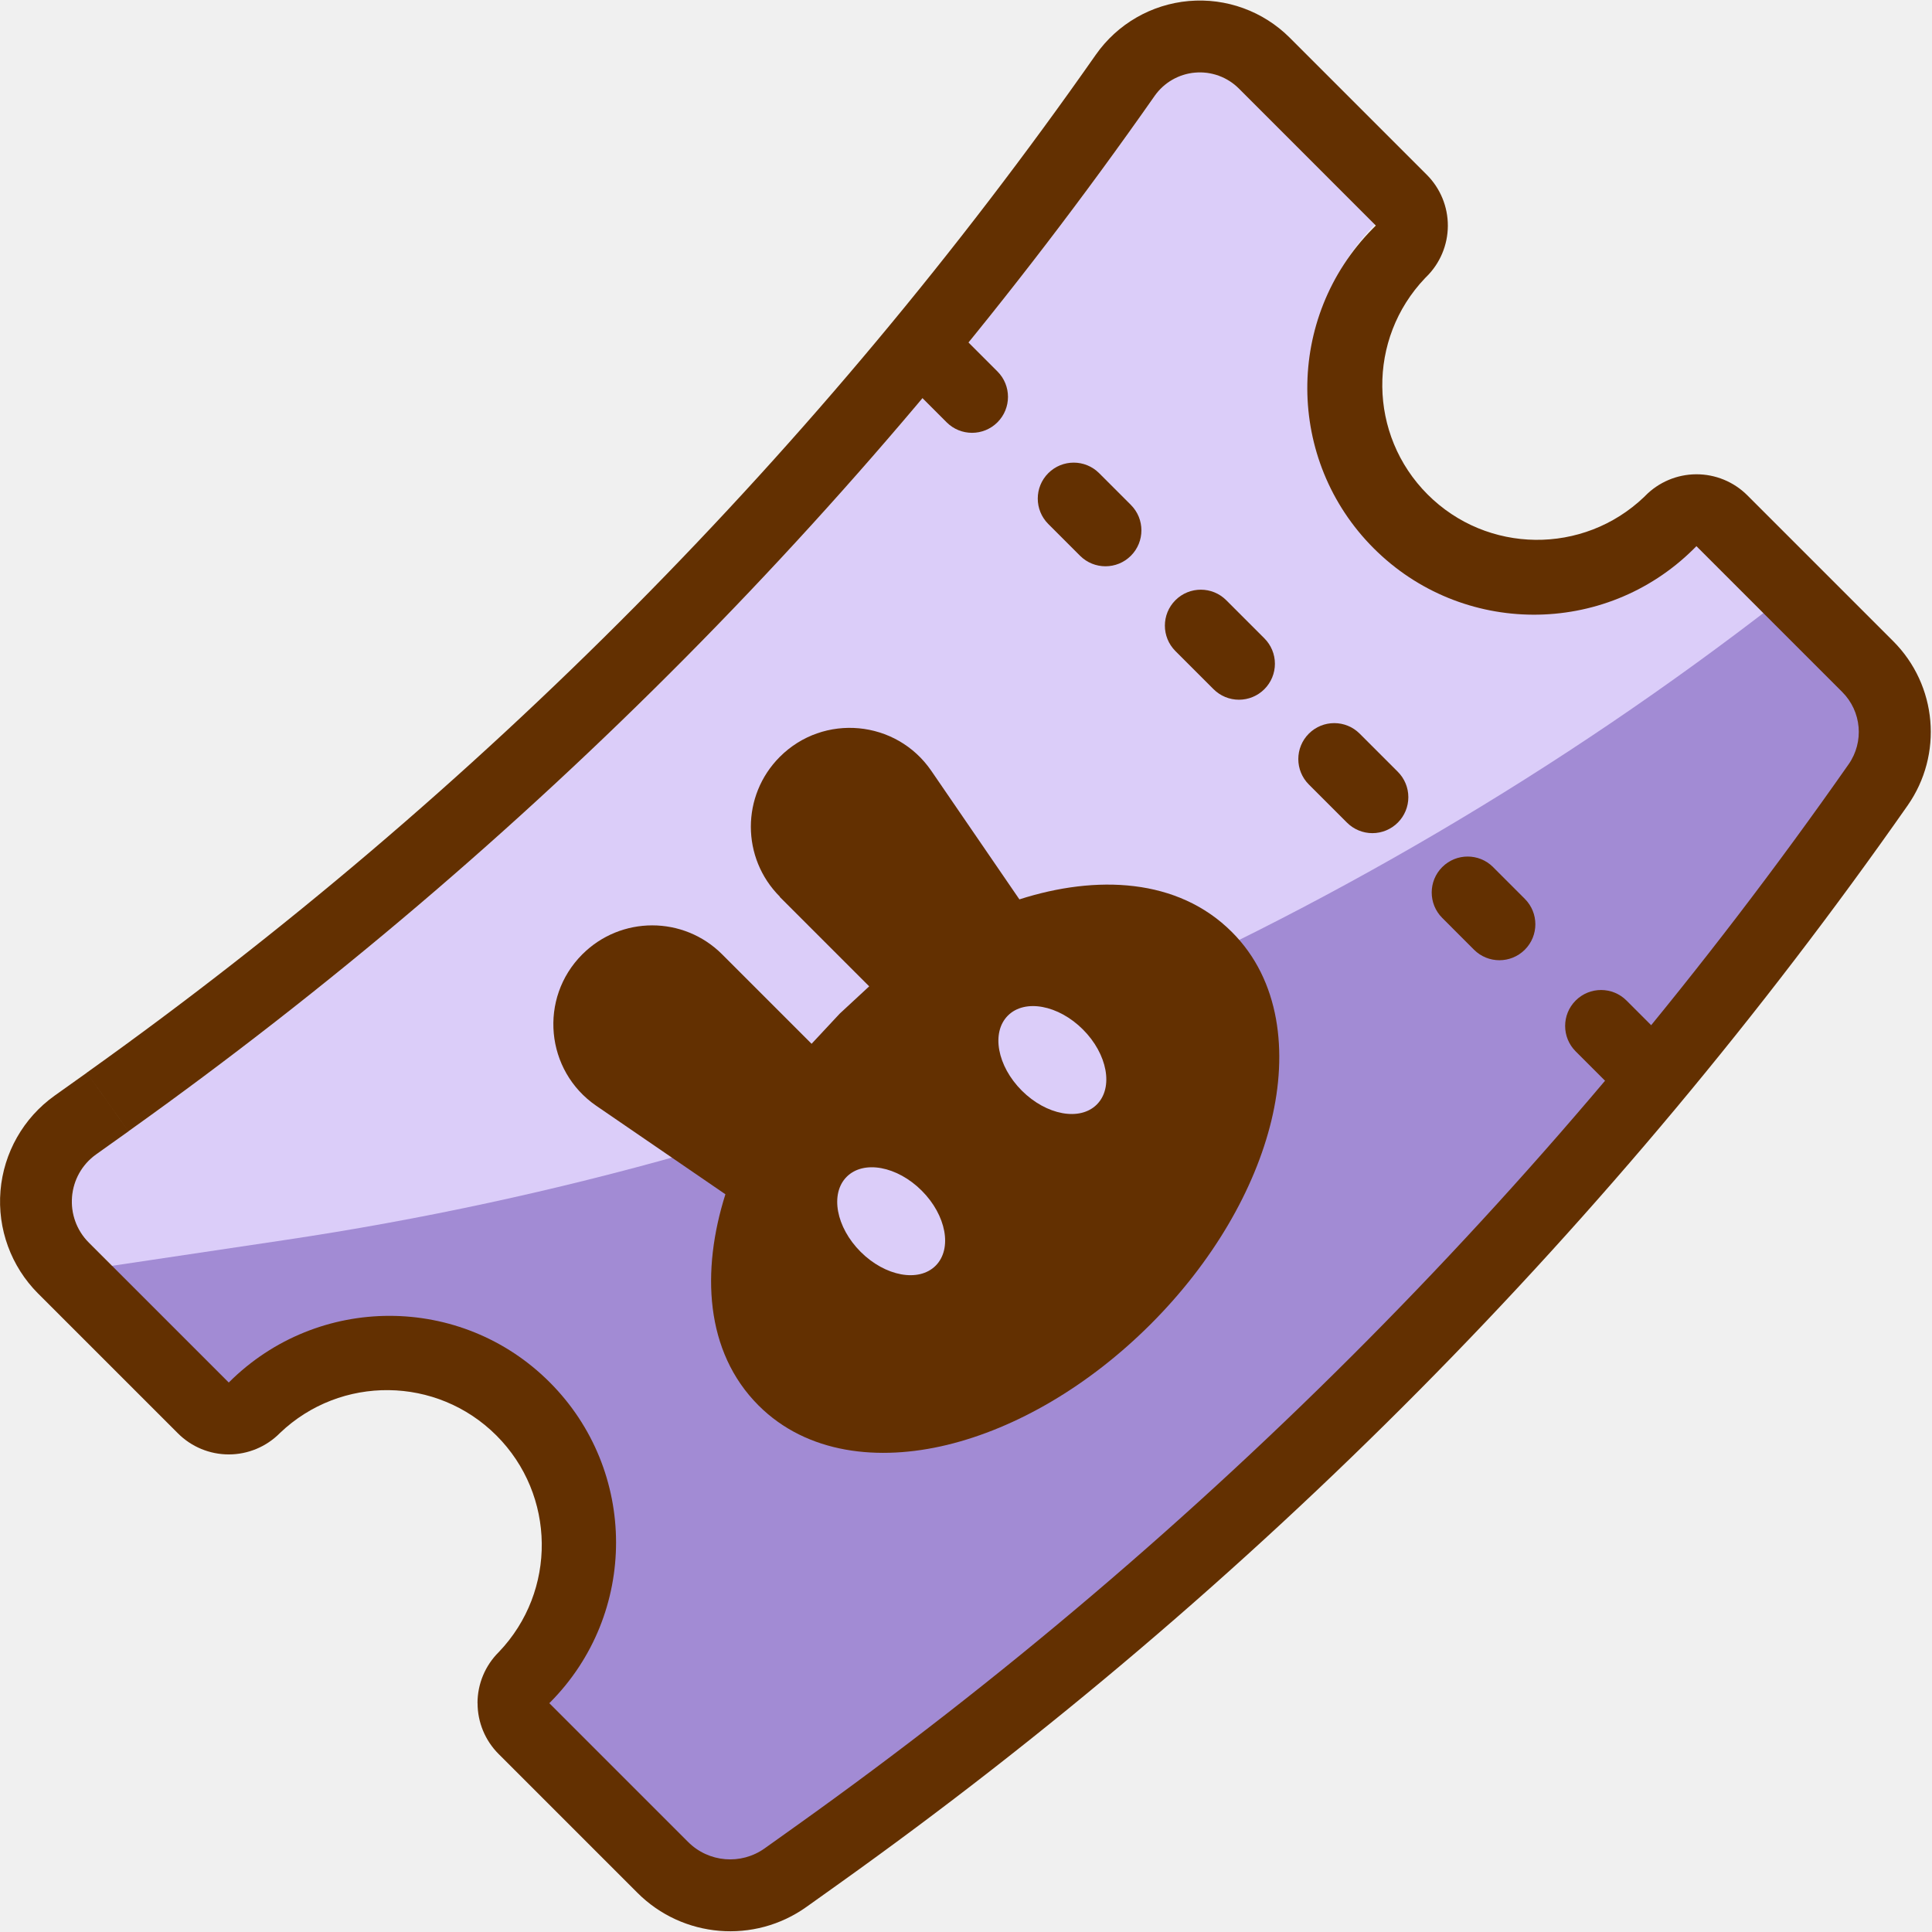
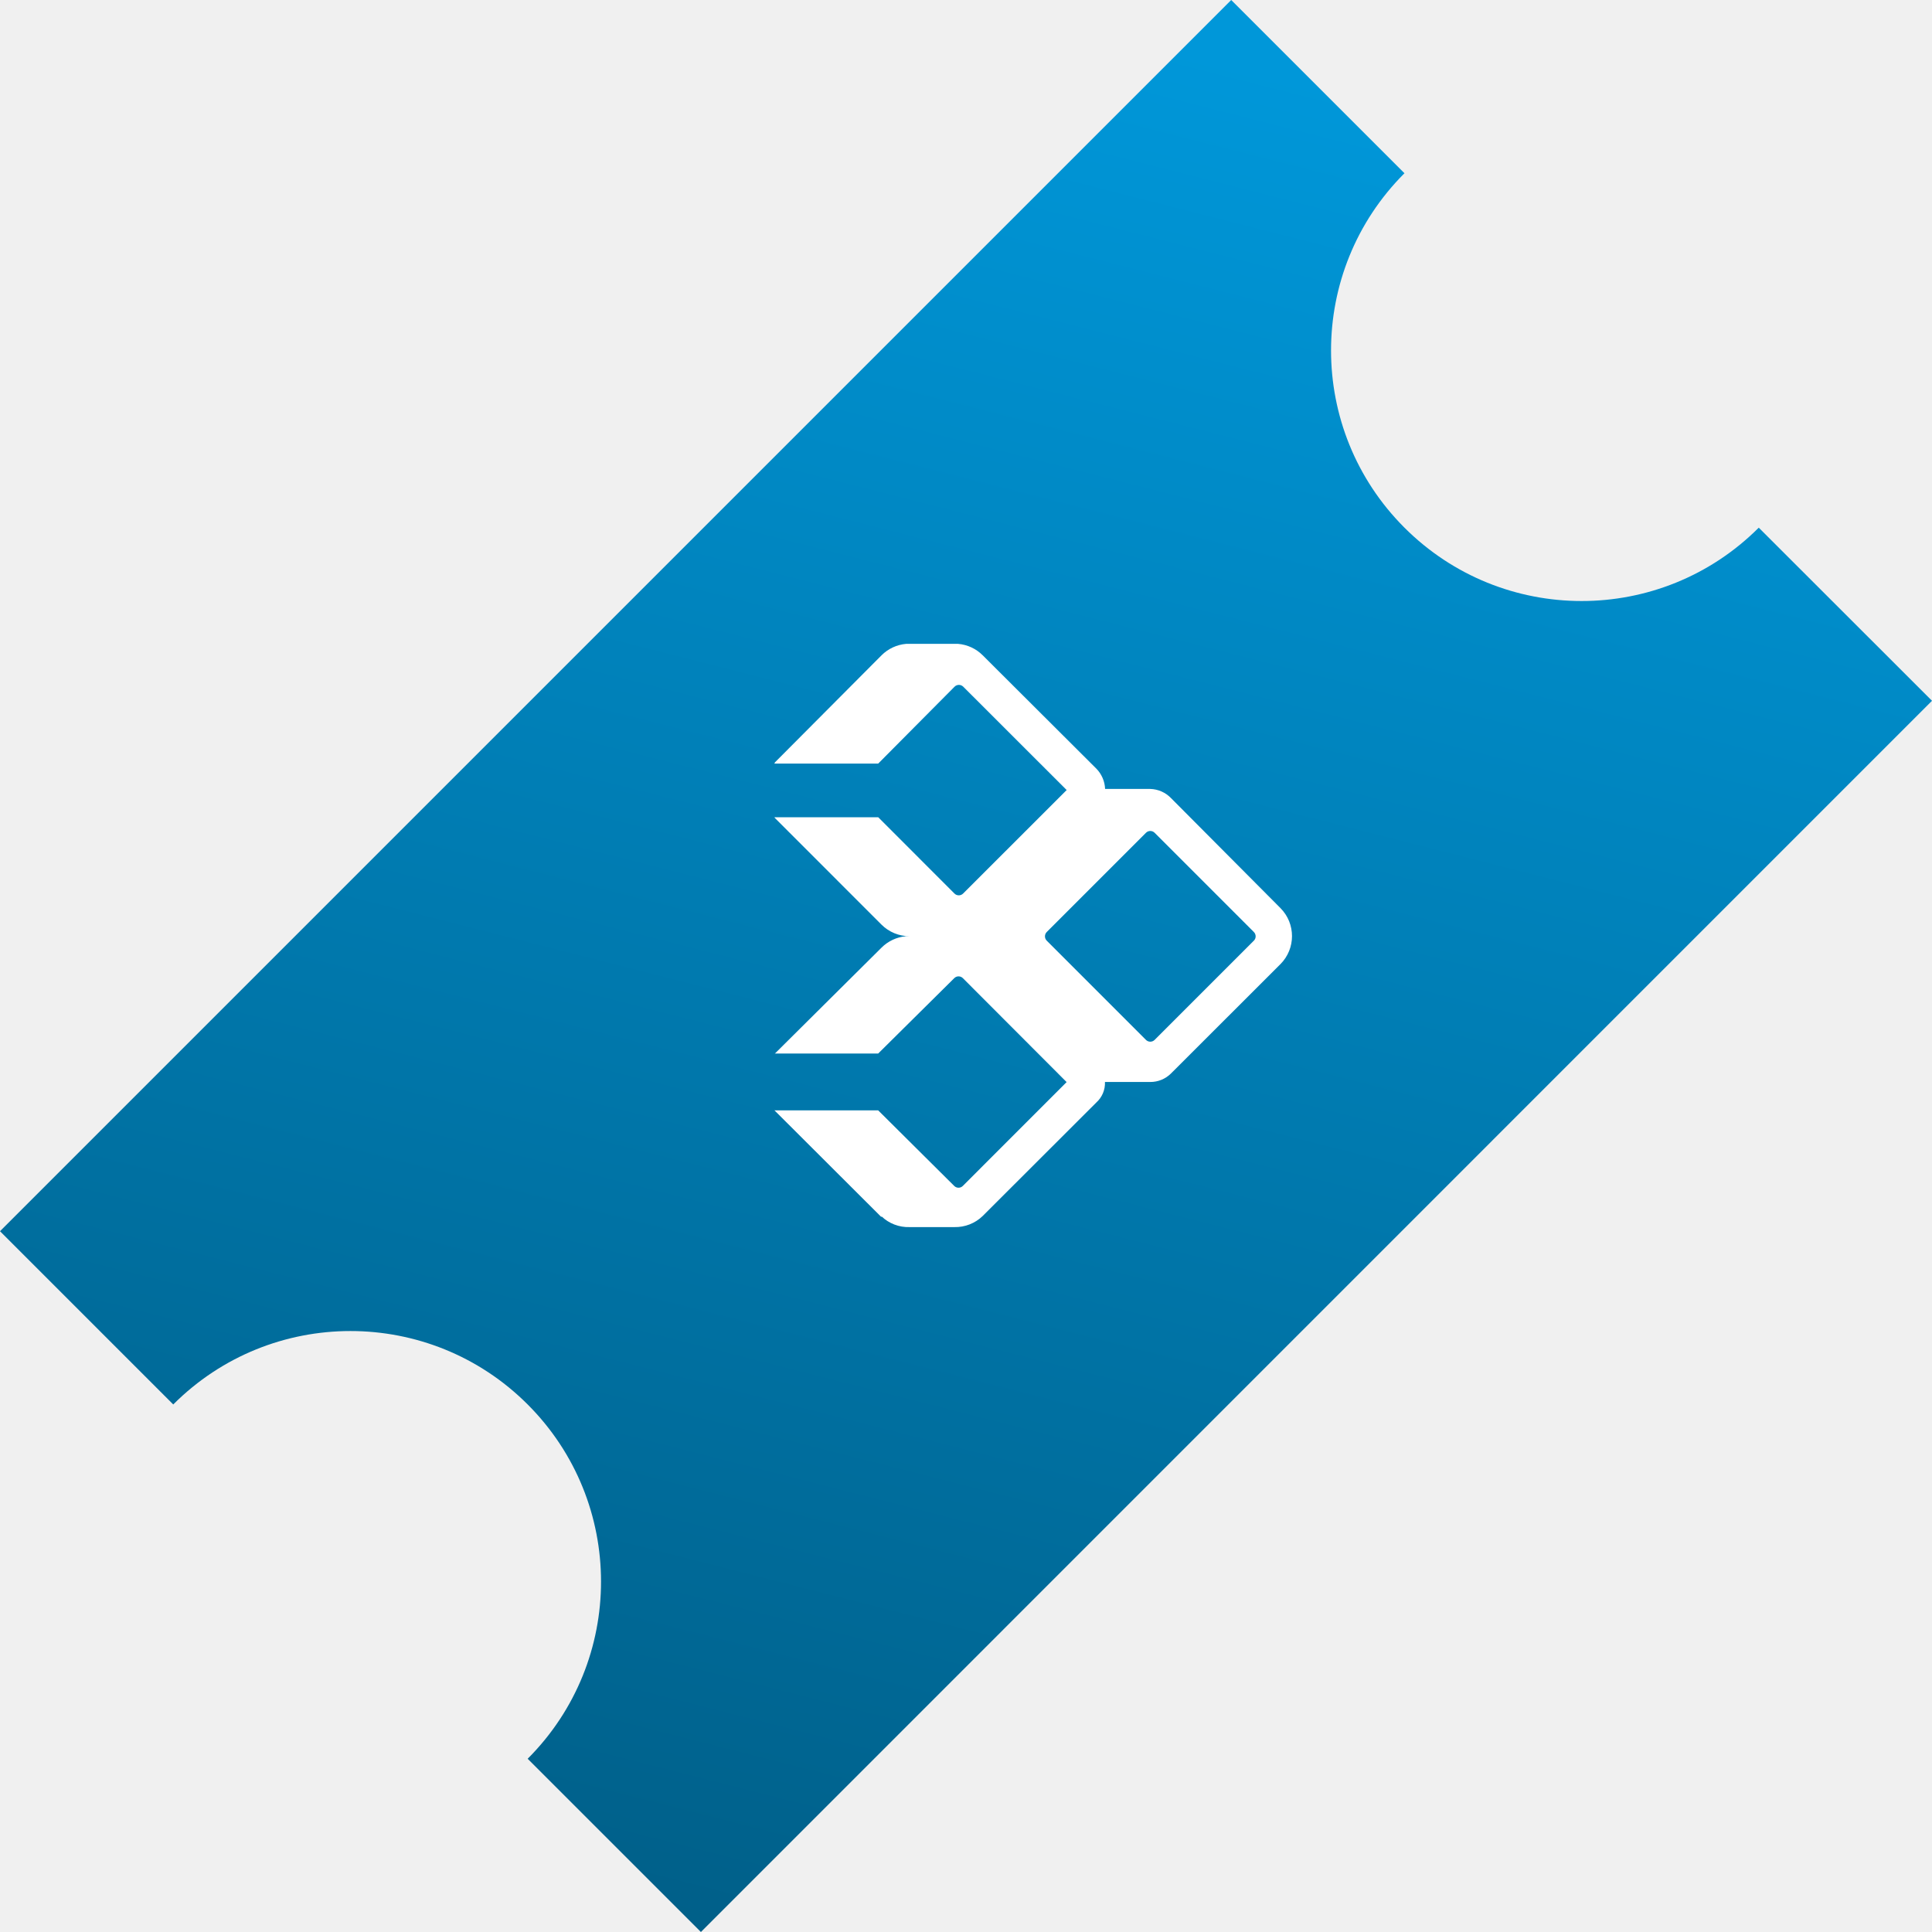
- <svg xmlns="http://www.w3.org/2000/svg" xmlns:xlink="http://www.w3.org/1999/xlink" width="64" height="64" fill="none">
-   <path d="M61.03 22.922a1.87 1.87 0 0 1 .21 2.397 145.99 145.99 0 0 1-34.837 35.147l-1.068.762a1.97 1.97 0 0 1-2.536-.211l-4.81-4.81a7.51 7.51 0 0 0-10.62-10.619l-4.424-4.424c-.84-.84-.725-2.237.243-2.927l1.07-.762A142.46 142.46 0 0 0 38.252 3.177a1.83 1.83 0 0 1 2.788-.244l4.502 4.502a7.51 7.51 0 0 0 10.619 10.619l4.868 4.868z" fill="#dbcdf9" />
-   <path d="M63.16 24.252l-17.193 21.77L23.73 62.856l-4.277-4.308-1.543-1.87 1.543-2.233.54-2.233-.298-2.38-.893-2.233-1.488-1.786-1.786-1.19-1.935-.595h-2.38l-2.53.893-1.488 1.34-3.572-4.316 5.81-.867a106.28 106.28 0 0 0 49.452-21.132l4.277 4.308z" fill="#a28bd4" />
-   <g fill-rule="evenodd" fill="#633001">
-     <path d="M15.818 56.416a2.38 2.38 0 0 1 .701-1.685l.008-.008a5.13 5.13 0 0 0-7.253-7.253l-.008.008a2.38 2.38 0 0 1-3.371.004L1.26 42.848a4.31 4.31 0 0 1 .545-6.55l1.07-.762 1.383 1.94-1.07.762c-.97.69-1.085 2.086-.243 2.927l4.633 4.633.01-.01c2.945-2.933 7.692-2.93 10.62 0a7.51 7.51 0 0 1 .012 10.609l-.023.023 4.598 4.598a1.97 1.97 0 0 0 2.536.211l1.068-.762A145.99 145.99 0 0 0 61.236 25.32a1.87 1.87 0 0 0-.21-2.397l-4.83-4.83-.106.106A7.51 7.51 0 0 1 45.47 7.578l.106-.106-4.538-4.54a1.83 1.83 0 0 0-2.788.244A142.46 142.46 0 0 1 4.257 37.474l-1.383-1.94A140.08 140.08 0 0 0 36.301 1.812a4.21 4.21 0 0 1 6.423-.563l4.54 4.54a2.38 2.38 0 0 1-.017 3.384l-.037.037a5.13 5.13 0 0 0 7.253 7.253l.037-.037a2.38 2.38 0 0 1 3.384-.017l4.83 4.83c1.46 1.46 1.66 3.756.477 5.446a148.37 148.37 0 0 1-35.405 35.72l-1.068.762a4.35 4.35 0 0 1-5.603-.466l-4.598-4.598a2.38 2.38 0 0 1-.697-1.686z" />
-     <use xlink:href="#A" />
-     <use xlink:href="#A" x="4.42" y="4.421" />
-     <use xlink:href="#B" />
-     <use xlink:href="#B" x="4.42" y="4.42" />
-     <path d="M49.46 28.724l1.052 1.052a1.19 1.19 0 1 1-1.684 1.684l-1.052-1.053a1.19 1.19 0 1 1 1.684-1.684z" />
-     <use xlink:href="#A" x="21.89" y="21.891" />
-     <path d="M25.833 29.703c-1.28-1.28-1.28-3.353 0-4.632 1.45-1.45 3.86-1.226 5.018.464l2.918 4.258c2.547-.817 5.25-.71 7.04 1.082 1.6 1.6 1.854 3.982 1.308 6.243-.552 2.286-1.947 4.695-4 6.747s-4.46 3.447-6.747 4c-2.26.546-4.633.3-6.243-1.308-1.78-1.78-1.898-4.463-1.097-6.995l-4.276-2.93c-1.69-1.16-1.914-3.568-.464-5.018 1.28-1.28 3.353-1.28 4.632 0l2.963 2.963.933-1 .975-.903-2.96-2.96z" />
+ <svg xmlns="http://www.w3.org/2000/svg" width="73.96" height="73.96" viewBox="0 0 73.96 73.96">
+   <defs>
+     <linearGradient id="linear-gradient" x1="0.5" x2="0.168" y2="1.301" gradientUnits="objectBoundingBox">
+       <stop offset="0" stop-color="#0097d9" />
+       <stop offset="1" stop-color="#004c6d" />
+     </linearGradient>
+   </defs>
+   <g id="Grupo_130" data-name="Grupo 130" transform="translate(-2363 -205)">
+     <g id="entradas_2_" data-name="entradas (2)" transform="translate(2363 205)">
+       <g id="Grupo_128" data-name="Grupo 128">
+         <path id="Trazado_40788" data-name="Trazado 40788" d="M67.328,20.2A9.591,9.591,0,0,1,53.765,6.632L47.133,0,0,47.133l6.632,6.632A9.591,9.591,0,0,1,20.2,67.328l6.632,6.632L73.96,26.827Z" fill="url(#linear-gradient)" />
+       </g>
+     </g>
+     <g id="Grupo_129" data-name="Grupo 129" transform="translate(2392.639 229.646)">
+       <path id="Trazado_40705" data-name="Trazado 40705" d="M5966.916-1317.046l-4.193-4.214a1.146,1.146,0,0,0-.793-.35H5960.2a1.175,1.175,0,0,0-.329-.771l-4.36-4.349a1.507,1.507,0,0,0-.941-.434.458.458,0,0,0-.058,0c-.026,0-.052,0-.078,0h-1.794a.445.445,0,0,0-.057,0,1.516,1.516,0,0,0-.942.439l-4.076,4.094c-.01.01-.021.049-.029.049h3.979l2.918-2.938a.235.235,0,0,1,.332-.009l3.964,3.961-3.964,3.962a.234.234,0,0,1-.332,0l-2.916-2.919h-3.979c.007,0,.017.021.025.031l4.076,4.077a0,0,0,0,0,0,0,1.517,1.517,0,0,0,1.076.445l-.077,0a.453.453,0,0,0-.058,0,1.516,1.516,0,0,0-.942.441l-4.076,4.049c-.01.01-.018,0-.028,0h3.98l2.918-2.891a.233.233,0,0,1,.33.013l3.965,3.972-3.965,3.967a.233.233,0,0,1-.33.016l-2.918-2.9h-3.981a.047.047,0,0,1,.029.018l4.076,4.068v-.031a1.484,1.484,0,0,0,1.076.413h1.715a1.507,1.507,0,0,0,1.078-.418l4.359-4.353a1,1,0,0,0,.329-.784h1.732a1.118,1.118,0,0,0,.793-.323l4.193-4.189A1.522,1.522,0,0,0,5966.916-1317.046Zm-1.021,1.244-3.8,3.8a.234.234,0,0,1-.329,0l-3.8-3.8a.235.235,0,0,1,0-.331l3.8-3.8a.233.233,0,0,1,.329,0l3.8,3.8A.235.235,0,0,1,5965.894-1315.8Z" transform="translate(-5947.534 1327.166)" fill="#fff" />
+     </g>
  </g>
-   <g fill="#dbcdf9">
-     <ellipse rx="1.432" ry="2.083" transform="matrix(.707107 -.707106 .707107 .707106 29.5212 40.4549)" />
-     <ellipse rx="1.432" ry="2.083" transform="matrix(.707108 -.707106 .707108 .707106 34.8607 35.1153)" />
-   </g>
-   <defs>
-     <path id="A" d="M31.99 11.253l1.052 1.052a1.19 1.19 0 1 1-1.684 1.684l-1.052-1.052a1.19 1.19 0 1 1 1.684-1.684z" />
-     <path id="B" d="M41.884 22.83a1.19 1.19 0 0 1-1.684 0l-1.263-1.263a1.19 1.19 0 1 1 1.684-1.684l1.263 1.263a1.19 1.19 0 0 1 0 1.684z" />
-   </defs>
</svg>
